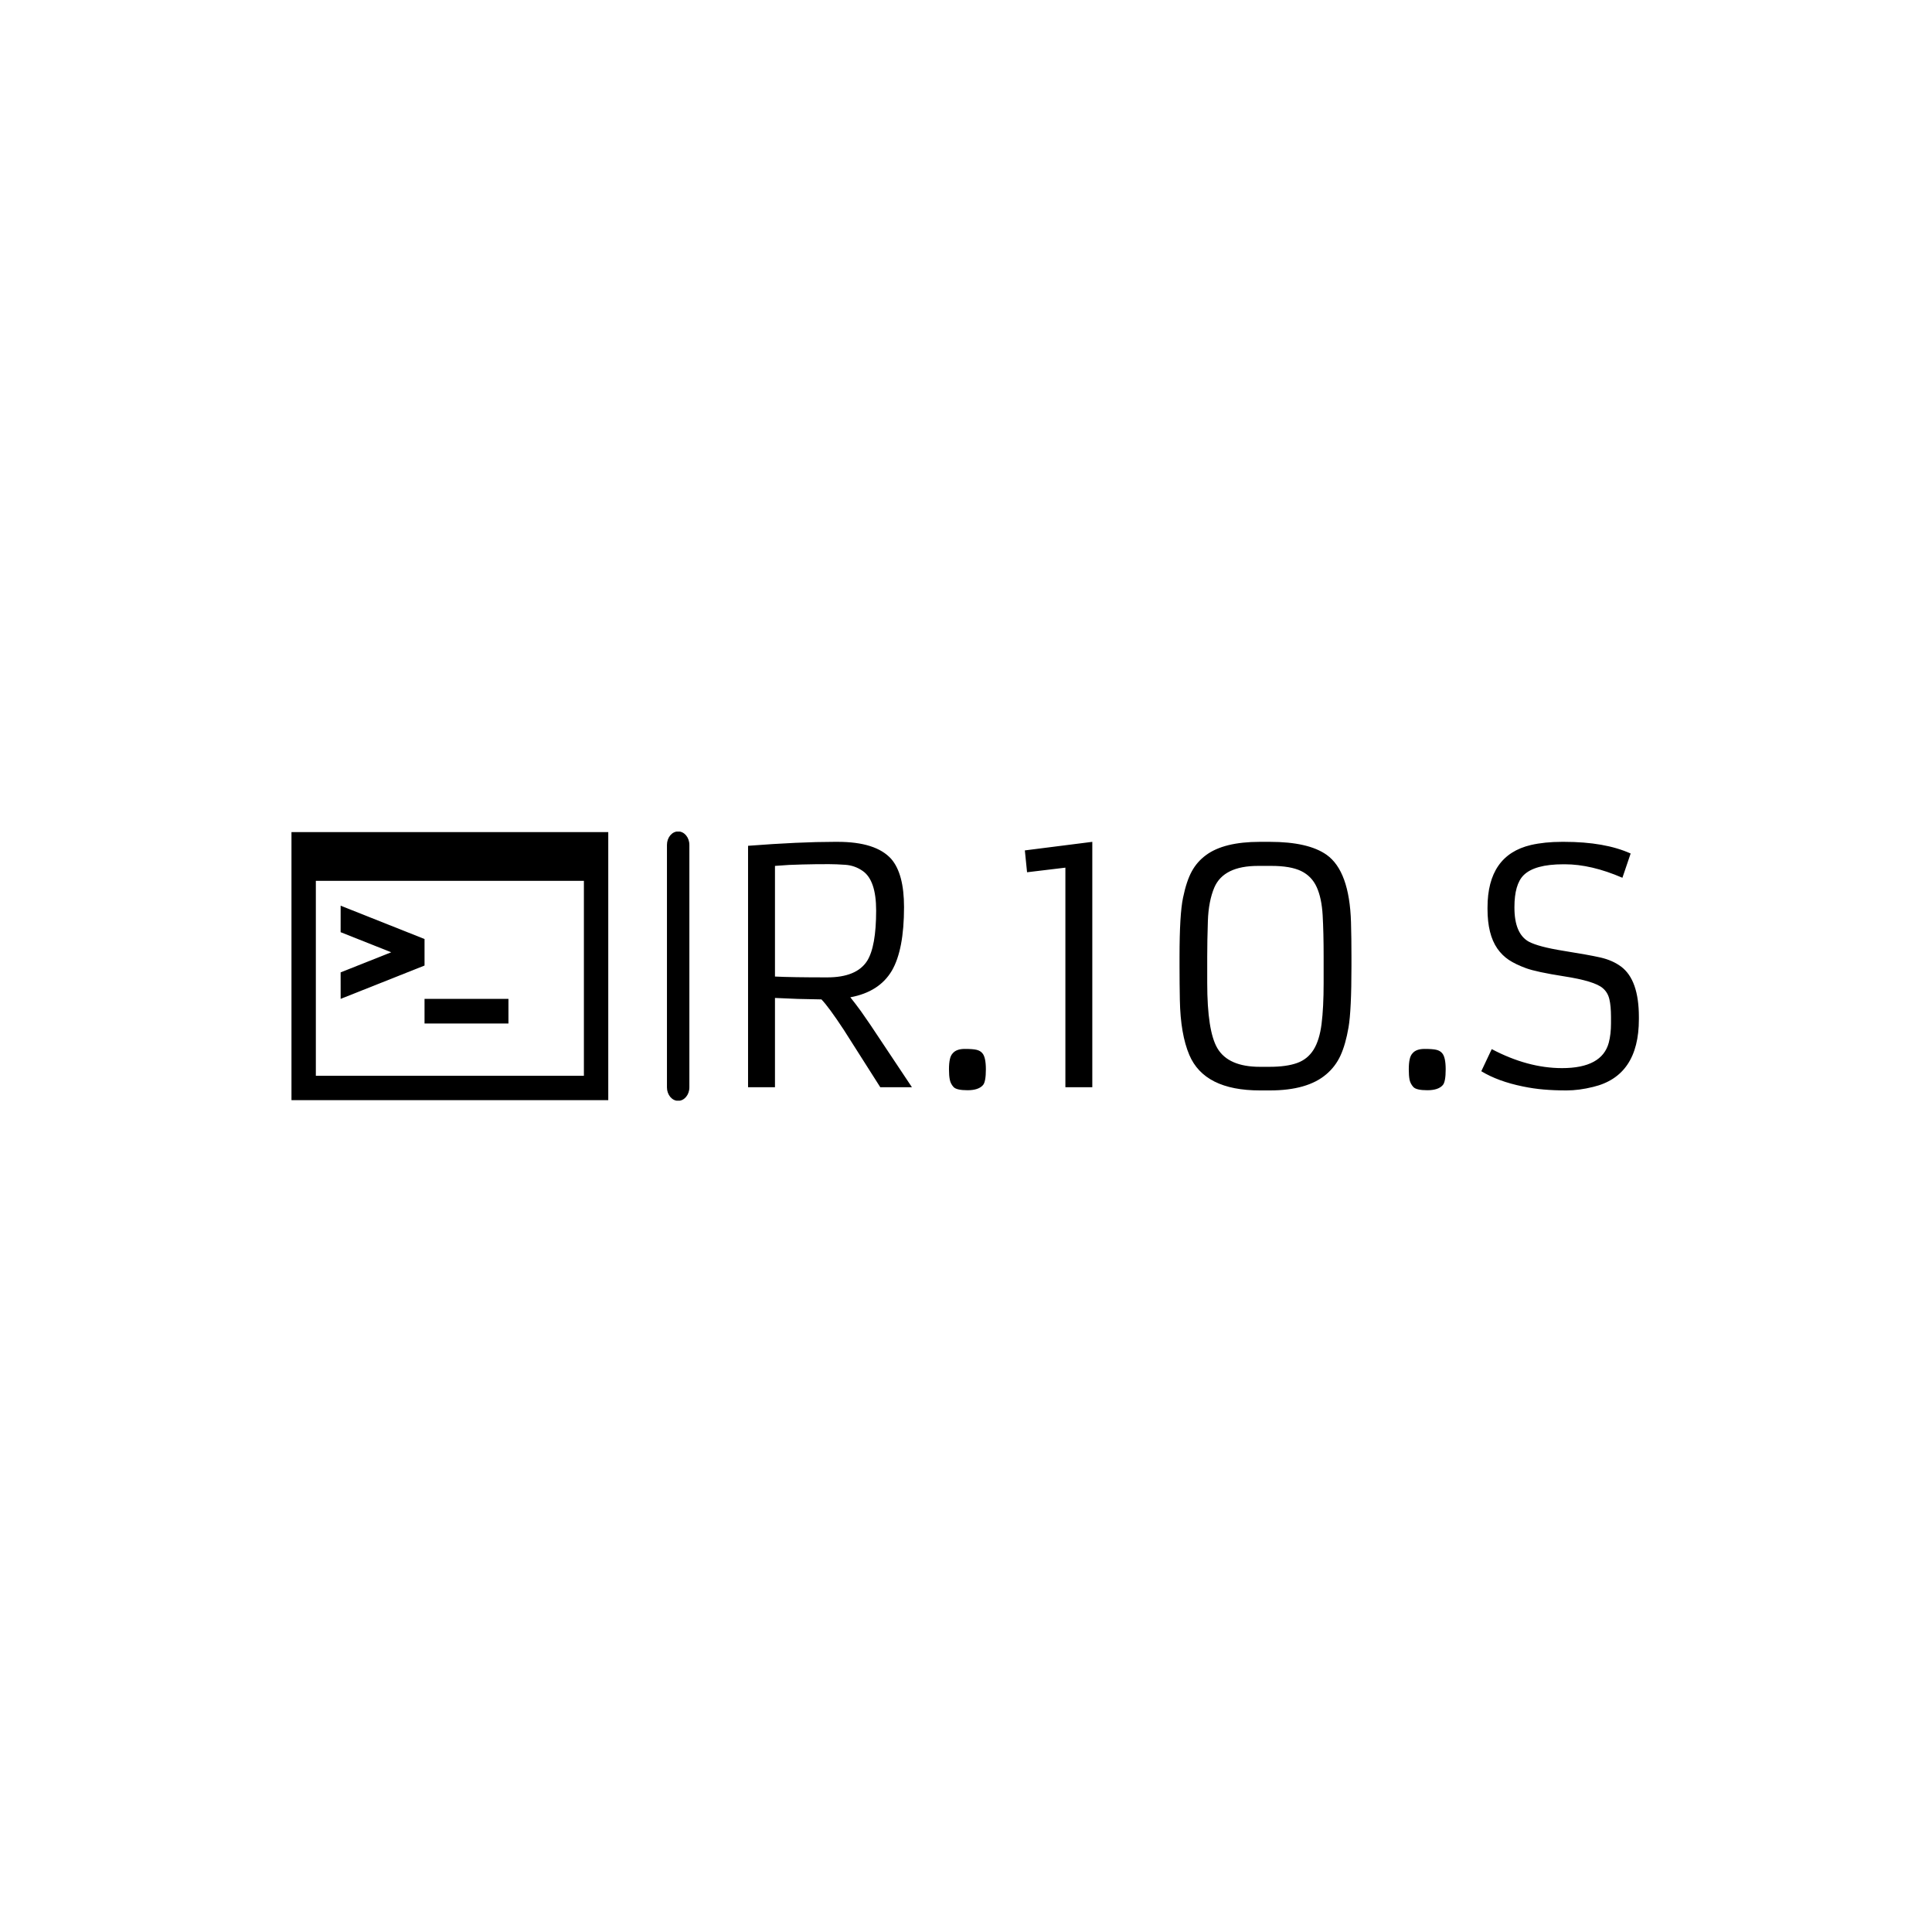
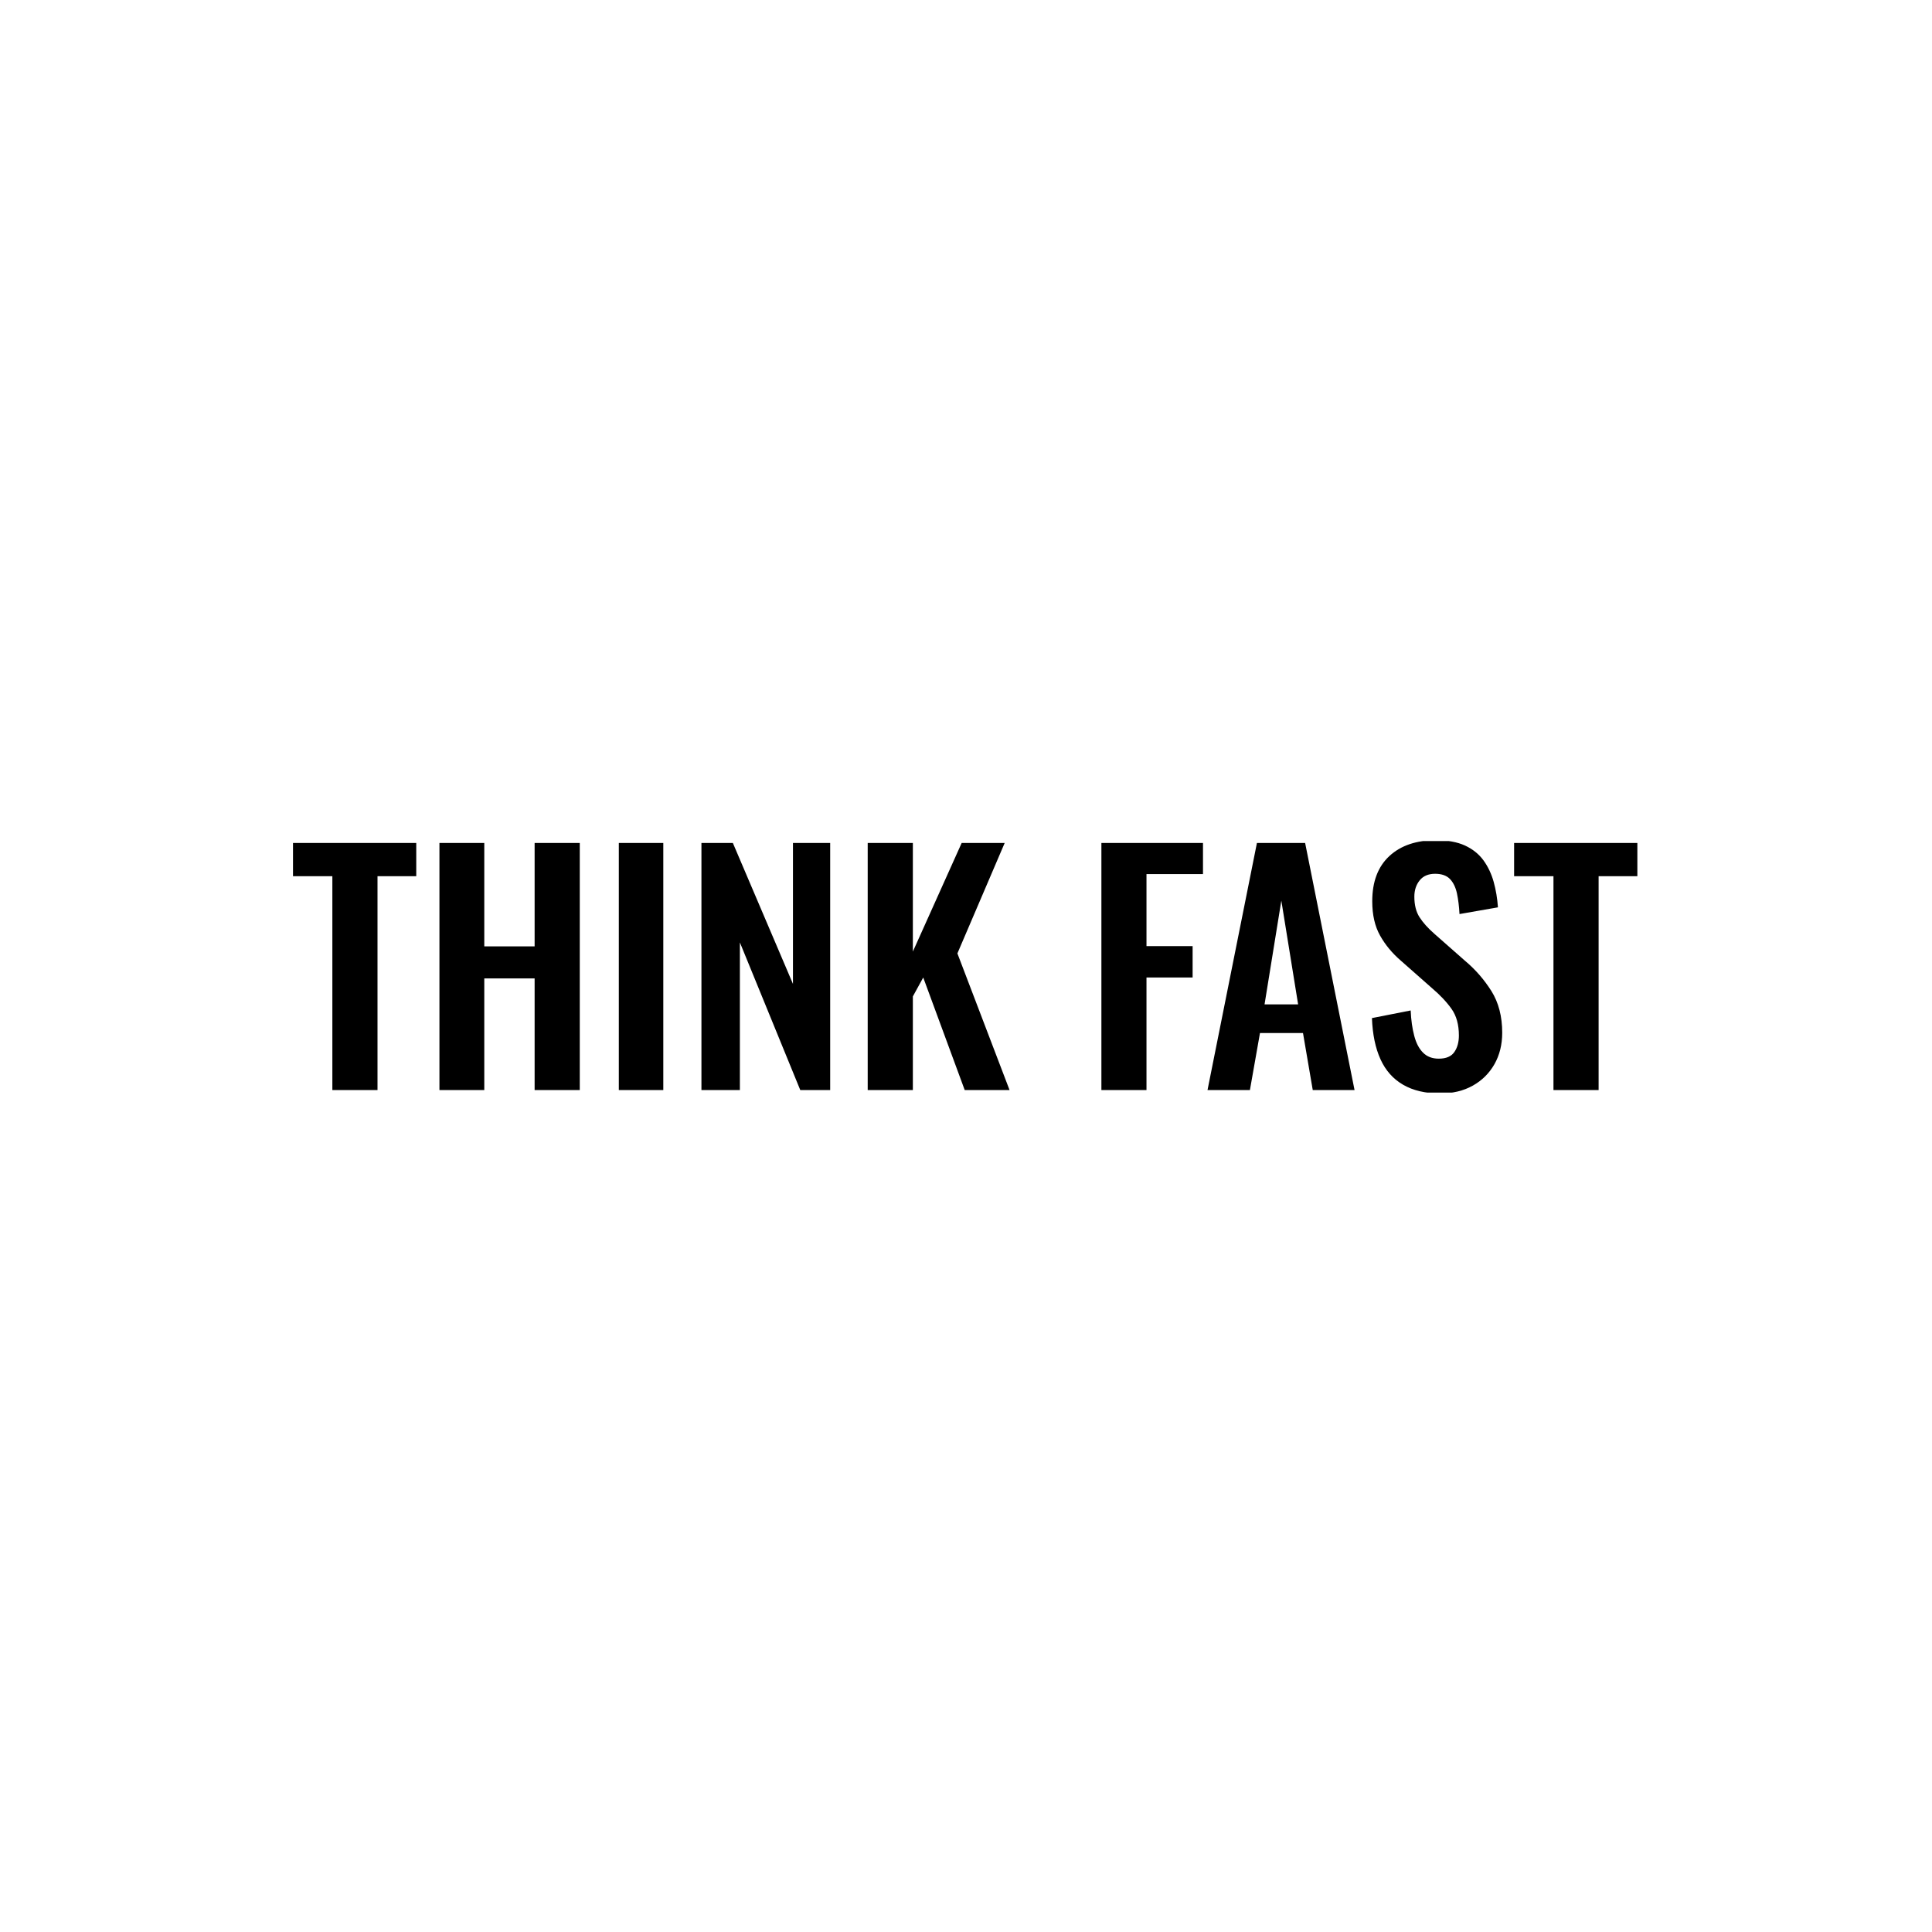
<svg xmlns="http://www.w3.org/2000/svg" version="1.1" width="1000" height="1000" viewBox="0 0 1000 1000">
  <rect width="1000" height="1000" fill="#ffffff" />
-   <g transform="matrix(0.7,0,0,0.7,149.5758,430.4185)">
-     <svg viewBox="0 0 396 79" data-background-color="#77968c" preserveAspectRatio="xMidYMid meet" height="199" width="1000">
+   <g transform="matrix(0.7,0,0,0.7,149.5758,435.3319)">
+     <svg viewBox="0 0 396 74" data-background-color="#fefee2" preserveAspectRatio="xMidYMid meet" height="186" width="1000">
      <defs />
-       <g id="tight-bounds" transform="matrix(1,0,0,1,0.24,-0.03886317)">
-         <svg viewBox="0 0 395.52 79.078" height="79.078" width="395.52">
+       <g id="tight-bounds" transform="matrix(1,0,0,1,0.24,-0.2454738)">
+         <svg viewBox="0 0 395.52 74.491" height="74.491" width="395.52">
          <g>
-             <svg viewBox="0 0 598.24 119.608" height="79.078" width="395.52">
+             <svg viewBox="0 0 395.52 74.491" height="74.491" width="395.52">
              <g>
-                 <rect width="9.954" height="119.608" x="166.709" y="0" fill="#000000" opacity="1" stroke-width="0" stroke="transparent" fill-opacity="1" class="rect-o-0" data-fill-palette-color="primary" rx="1%" id="o-0" data-palette-color="#63e2b7" />
-               </g>
-               <g transform="matrix(1,0,0,1,202.7197,0.2975328)">
-                 <svg viewBox="0 0 395.52 119.013" height="119.013" width="395.52">
+                 <svg viewBox="0 0 395.52 74.491" height="74.491" width="395.52">
                  <g>
-                     <svg viewBox="0 0 395.52 119.013" height="119.013" width="395.52">
+                     <svg viewBox="0 0 395.52 74.491" height="74.491" width="395.52">
                      <g>
-                         <svg viewBox="0 0 395.52 119.013" height="119.013" width="395.52">
+                         <svg viewBox="0 0 395.52 74.491" height="74.491" width="395.52">
                          <g transform="matrix(1,0,0,1,0,0)">
-                             <svg width="395.52" viewBox="5.76 -37.84 137.36 38.33" height="119.013" data-palette-color="#63e2b7">
-                               <svg />
-                               <g class="undefined-text-0" data-fill-palette-color="primary" id="text-0">
-                                 <path d="M5.76 0v-37.23c5.293-0.407 9.737-0.61 13.33-0.61v0h0.49c3.92 0 6.67 0.877 8.25 2.63v0c1.32 1.52 1.98 3.997 1.98 7.43v0c0 4.393-0.627 7.663-1.88 9.81v0c-1.287 2.18-3.42 3.547-6.4 4.1v0c0.553 0.687 1.1 1.403 1.64 2.15v0l1.44 2.08 6.42 9.64h-4.88l-5.62-8.84c-1.56-2.373-2.713-3.943-3.46-4.71v0h-0.27c-1.16-0.013-2.277-0.037-3.35-0.07v0l-3.54-0.15v13.77zM9.91-34.13v17.06c1.713 0.087 4.4 0.13 8.06 0.13v0c3.013 0 5.063-0.847 6.15-2.54v0c0.927-1.48 1.39-4.07 1.39-7.77v0c0-3.107-0.69-5.14-2.07-6.1v0c-0.813-0.567-1.707-0.883-2.68-0.95-0.967-0.067-1.81-0.1-2.53-0.1-0.727 0-1.427 0.003-2.1 0.01-0.68 0.007-1.353 0.02-2.02 0.04-0.667 0.013-1.343 0.037-2.03 0.07v0zM37.44-0.04c-0.3-0.333-0.49-0.707-0.57-1.12-0.087-0.413-0.13-0.943-0.13-1.59 0-0.64 0.047-1.163 0.14-1.57 0.087-0.407 0.243-0.723 0.47-0.95v0c0.38-0.427 0.99-0.64 1.83-0.64 0.847 0 1.453 0.047 1.82 0.14 0.367 0.087 0.657 0.253 0.87 0.5v0c0.373 0.407 0.56 1.243 0.56 2.51v0c0 1.273-0.147 2.08-0.44 2.42v0c-0.453 0.533-1.25 0.8-2.39 0.8v0c-1.14 0-1.86-0.167-2.16-0.5zM54.69 0v-33.86l-5.91 0.71-0.34-3.37 10.4-1.32v37.84zM86.21 0.49h-1.52c-5.713 0-9.343-1.823-10.89-5.47v0c-0.907-2.133-1.393-4.95-1.46-8.45v0c-0.033-1.64-0.05-3.38-0.05-5.22v0-1.47c0-4.36 0.18-7.393 0.54-9.1 0.353-1.713 0.803-3.07 1.35-4.07 0.547-1 1.277-1.833 2.19-2.5v0c1.84-1.367 4.613-2.05 8.32-2.05v0h1.52c3.953 0 6.873 0.667 8.76 2v0c2.347 1.673 3.6 5.133 3.76 10.38v0c0.047 1.627 0.07 3.407 0.07 5.34v0 1.47c0 4.52-0.15 7.657-0.45 9.41-0.3 1.747-0.71 3.19-1.23 4.33-0.52 1.14-1.253 2.11-2.2 2.91v0c-1.933 1.66-4.837 2.49-8.71 2.49zM84.69-3.15h1.47c1.753 0 3.173-0.197 4.26-0.59 1.08-0.387 1.927-1.07 2.54-2.05 0.607-0.973 1.017-2.293 1.23-3.96 0.213-1.673 0.32-3.787 0.32-6.34v0-4.03c0-2.487-0.05-4.617-0.15-6.39-0.1-1.773-0.407-3.223-0.92-4.35-0.507-1.12-1.307-1.947-2.4-2.48-1.093-0.527-2.623-0.79-4.59-0.79v0h-2.05c-3.533 0-5.78 1.107-6.74 3.32v0c-0.6 1.413-0.933 3.143-1 5.19-0.067 2.04-0.1 3.873-0.1 5.5v0 4.03c0 4.947 0.523 8.307 1.57 10.08v0c1.133 1.907 3.32 2.86 6.56 2.86zM108.34-0.04c-0.3-0.333-0.493-0.707-0.58-1.12-0.08-0.413-0.12-0.943-0.12-1.59 0-0.64 0.047-1.163 0.14-1.57 0.087-0.407 0.243-0.723 0.47-0.95v0c0.373-0.427 0.983-0.64 1.83-0.64 0.847 0 1.453 0.047 1.82 0.14 0.367 0.087 0.657 0.253 0.87 0.5v0c0.373 0.407 0.56 1.243 0.56 2.51v0c0 1.273-0.147 2.08-0.44 2.42v0c-0.453 0.533-1.25 0.8-2.39 0.8v0c-1.14 0-1.86-0.167-2.16-0.5zM118.82-2.47l1.61-3.41c3.7 1.953 7.313 2.93 10.84 2.93v0c4.107 0 6.51-1.31 7.21-3.93v0c0.227-0.867 0.34-1.86 0.34-2.98v0-0.96c0-1.133-0.083-2.05-0.25-2.75-0.16-0.7-0.5-1.27-1.02-1.71v0c-0.847-0.733-2.85-1.343-6.01-1.83v0c-2.813-0.44-4.757-0.857-5.83-1.25-1.073-0.393-1.957-0.82-2.65-1.28-0.693-0.467-1.283-1.05-1.77-1.75v0c-1.007-1.46-1.51-3.487-1.51-6.08v0-0.24c0-5.373 2.227-8.587 6.68-9.64v0c1.42-0.327 3.023-0.49 4.81-0.49v0h0.32c4.187 0 7.607 0.6 10.26 1.8v0l-1.27 3.74c-3.207-1.387-6.163-2.08-8.87-2.08v0h-0.22c-2.973 0-5.023 0.563-6.15 1.69v0c-0.94 0.947-1.41 2.583-1.41 4.91v0 0.09c0 2.653 0.73 4.397 2.19 5.23v0c0.993 0.533 2.773 1.007 5.34 1.42 2.56 0.407 4.467 0.75 5.72 1.03 1.253 0.287 2.32 0.757 3.2 1.41v0c1.827 1.367 2.74 3.96 2.74 7.78v0 0.32c0 5.847-2.353 9.33-7.06 10.45v0c-1.447 0.36-2.813 0.54-4.1 0.54-1.287 0-2.457-0.047-3.51-0.14-1.047-0.087-2.117-0.243-3.21-0.47v0c-2.553-0.52-4.693-1.303-6.42-2.35z" data-fill-palette-color="primary" fill="#000000" opacity="1" />
-                               </g>
+                             <svg width="395.52" viewBox="0.65 -40.95 220.33 41.5" height="74.491" data-palette-color="#63e2b7">
+                               <path d="M14.5 0L7.1 0 7.1-35.05 0.65-35.05 0.65-40.5 20.85-40.5 20.85-35.05 14.5-35.05 14.5 0ZM32 0L24.65 0 24.65-40.5 32-40.5 32-23.55 40.25-23.55 40.25-40.5 47.65-40.5 47.65 0 40.25 0 40.25-18.3 32-18.3 32 0ZM61.34 0L54.05 0 54.05-40.5 61.34-40.5 61.34 0ZM73.89 0L67.59 0 67.59-40.5 72.74-40.5 82.59-17.4 82.59-40.5 88.69-40.5 88.69 0 83.79 0 73.89-24.2 73.89 0ZM102.24 0L94.84 0 94.84-40.5 102.24-40.5 102.24-22.7 110.24-40.5 117.29-40.5 109.54-22.4 118.09 0 110.74 0 103.94-18.45 102.24-15.35 102.24 0ZM140.53 0L133.14 0 133.14-40.5 149.79-40.5 149.79-35.4 140.53-35.4 140.53-23.6 148.09-23.6 148.09-18.45 140.53-18.45 140.53 0ZM157.48 0L150.53 0 158.63-40.5 166.53-40.5 174.63 0 167.78 0 166.18-9.35 159.13-9.35 157.48 0ZM162.63-31.05L159.88-14.05 165.38-14.05 162.63-31.05ZM188.68 0.55L188.68 0.55Q185.03 0.55 182.58-0.88 180.13-2.3 178.88-5.05 177.63-7.8 177.48-11.8L177.48-11.8 183.83-13.05Q183.93-10.7 184.41-8.9 184.88-7.1 185.86-6.13 186.83-5.15 188.43-5.15L188.43-5.15Q190.23-5.15 190.98-6.23 191.73-7.3 191.73-8.95L191.73-8.95Q191.73-11.6 190.53-13.3 189.33-15 187.33-16.7L187.33-16.7 182.23-21.2Q180.08-23.05 178.81-25.33 177.53-27.6 177.53-30.95L177.53-30.95Q177.53-35.75 180.33-38.35 183.13-40.95 187.98-40.95L187.98-40.95Q190.83-40.95 192.73-40.08 194.63-39.2 195.76-37.65 196.88-36.1 197.43-34.13 197.98-32.15 198.13-29.95L198.13-29.95 191.83-28.85Q191.73-30.75 191.41-32.25 191.08-33.75 190.26-34.6 189.43-35.45 187.83-35.45L187.83-35.45Q186.18-35.45 185.31-34.38 184.43-33.3 184.43-31.7L184.43-31.7Q184.43-29.65 185.28-28.33 186.13-27 187.73-25.6L187.73-25.6 192.78-21.15Q195.28-19.05 197.06-16.23 198.83-13.4 198.83-9.4L198.83-9.4Q198.83-6.5 197.56-4.25 196.28-2 194.01-0.73 191.73 0.55 188.68 0.55ZM214.63 0L207.23 0 207.23-35.05 200.78-35.05 200.78-40.5 220.98-40.5 220.98-35.05 214.63-35.05 214.63 0Z" opacity="1" transform="matrix(1,0,0,1,0,0)" fill="#000000" class="undefined-text-0" data-fill-palette-color="primary" id="text-0" />
                            </svg>
                          </g>
                        </svg>
                      </g>
                    </svg>
                  </g>
                </svg>
              </g>
-               <g transform="matrix(1,0,0,1,0,0.2975328)">
-                 <svg viewBox="0 0 140.653 119.013" height="119.013" width="140.653">
-                   <g>
-                     <svg version="1.1" x="0" y="0" viewBox="0 13.422 100 84.615" enable-background="new 0 0 100 100" xml:space="preserve" height="119.013" width="140.653" class="icon-icon-0" data-fill-palette-color="accent" id="icon-0">
-                       <g fill="#63e2b7" data-fill-palette-color="accent">
-                         <path d="M0 13.422v84.615h100V13.422H0zM92.308 90.346H7.692V28.807h84.615V90.346z" fill="#000000" data-fill-palette-color="accent" />
-                         <rect x="42.002" y="66.065" width="26.488" height="7.775" fill="#000000" data-fill-palette-color="accent" />
-                         <polygon points="15.521,66.064 41.988,55.549 41.988,55.527 42.002,55.533 42.002,47.181 41.988,47.187 41.988,47.165    15.521,36.65 15.515,45.014 31.487,51.357 15.515,57.701  " fill="#000000" data-fill-palette-color="accent" />
-                       </g>
-                     </svg>
-                   </g>
-                 </svg>
-               </g>
            </svg>
          </g>
        </svg>
-         <rect width="395.52" height="79.078" fill="none" stroke="none" visibility="hidden" />
+         <rect width="395.52" height="74.491" fill="none" stroke="none" visibility="hidden" />
      </g>
    </svg>
  </g>
</svg>
